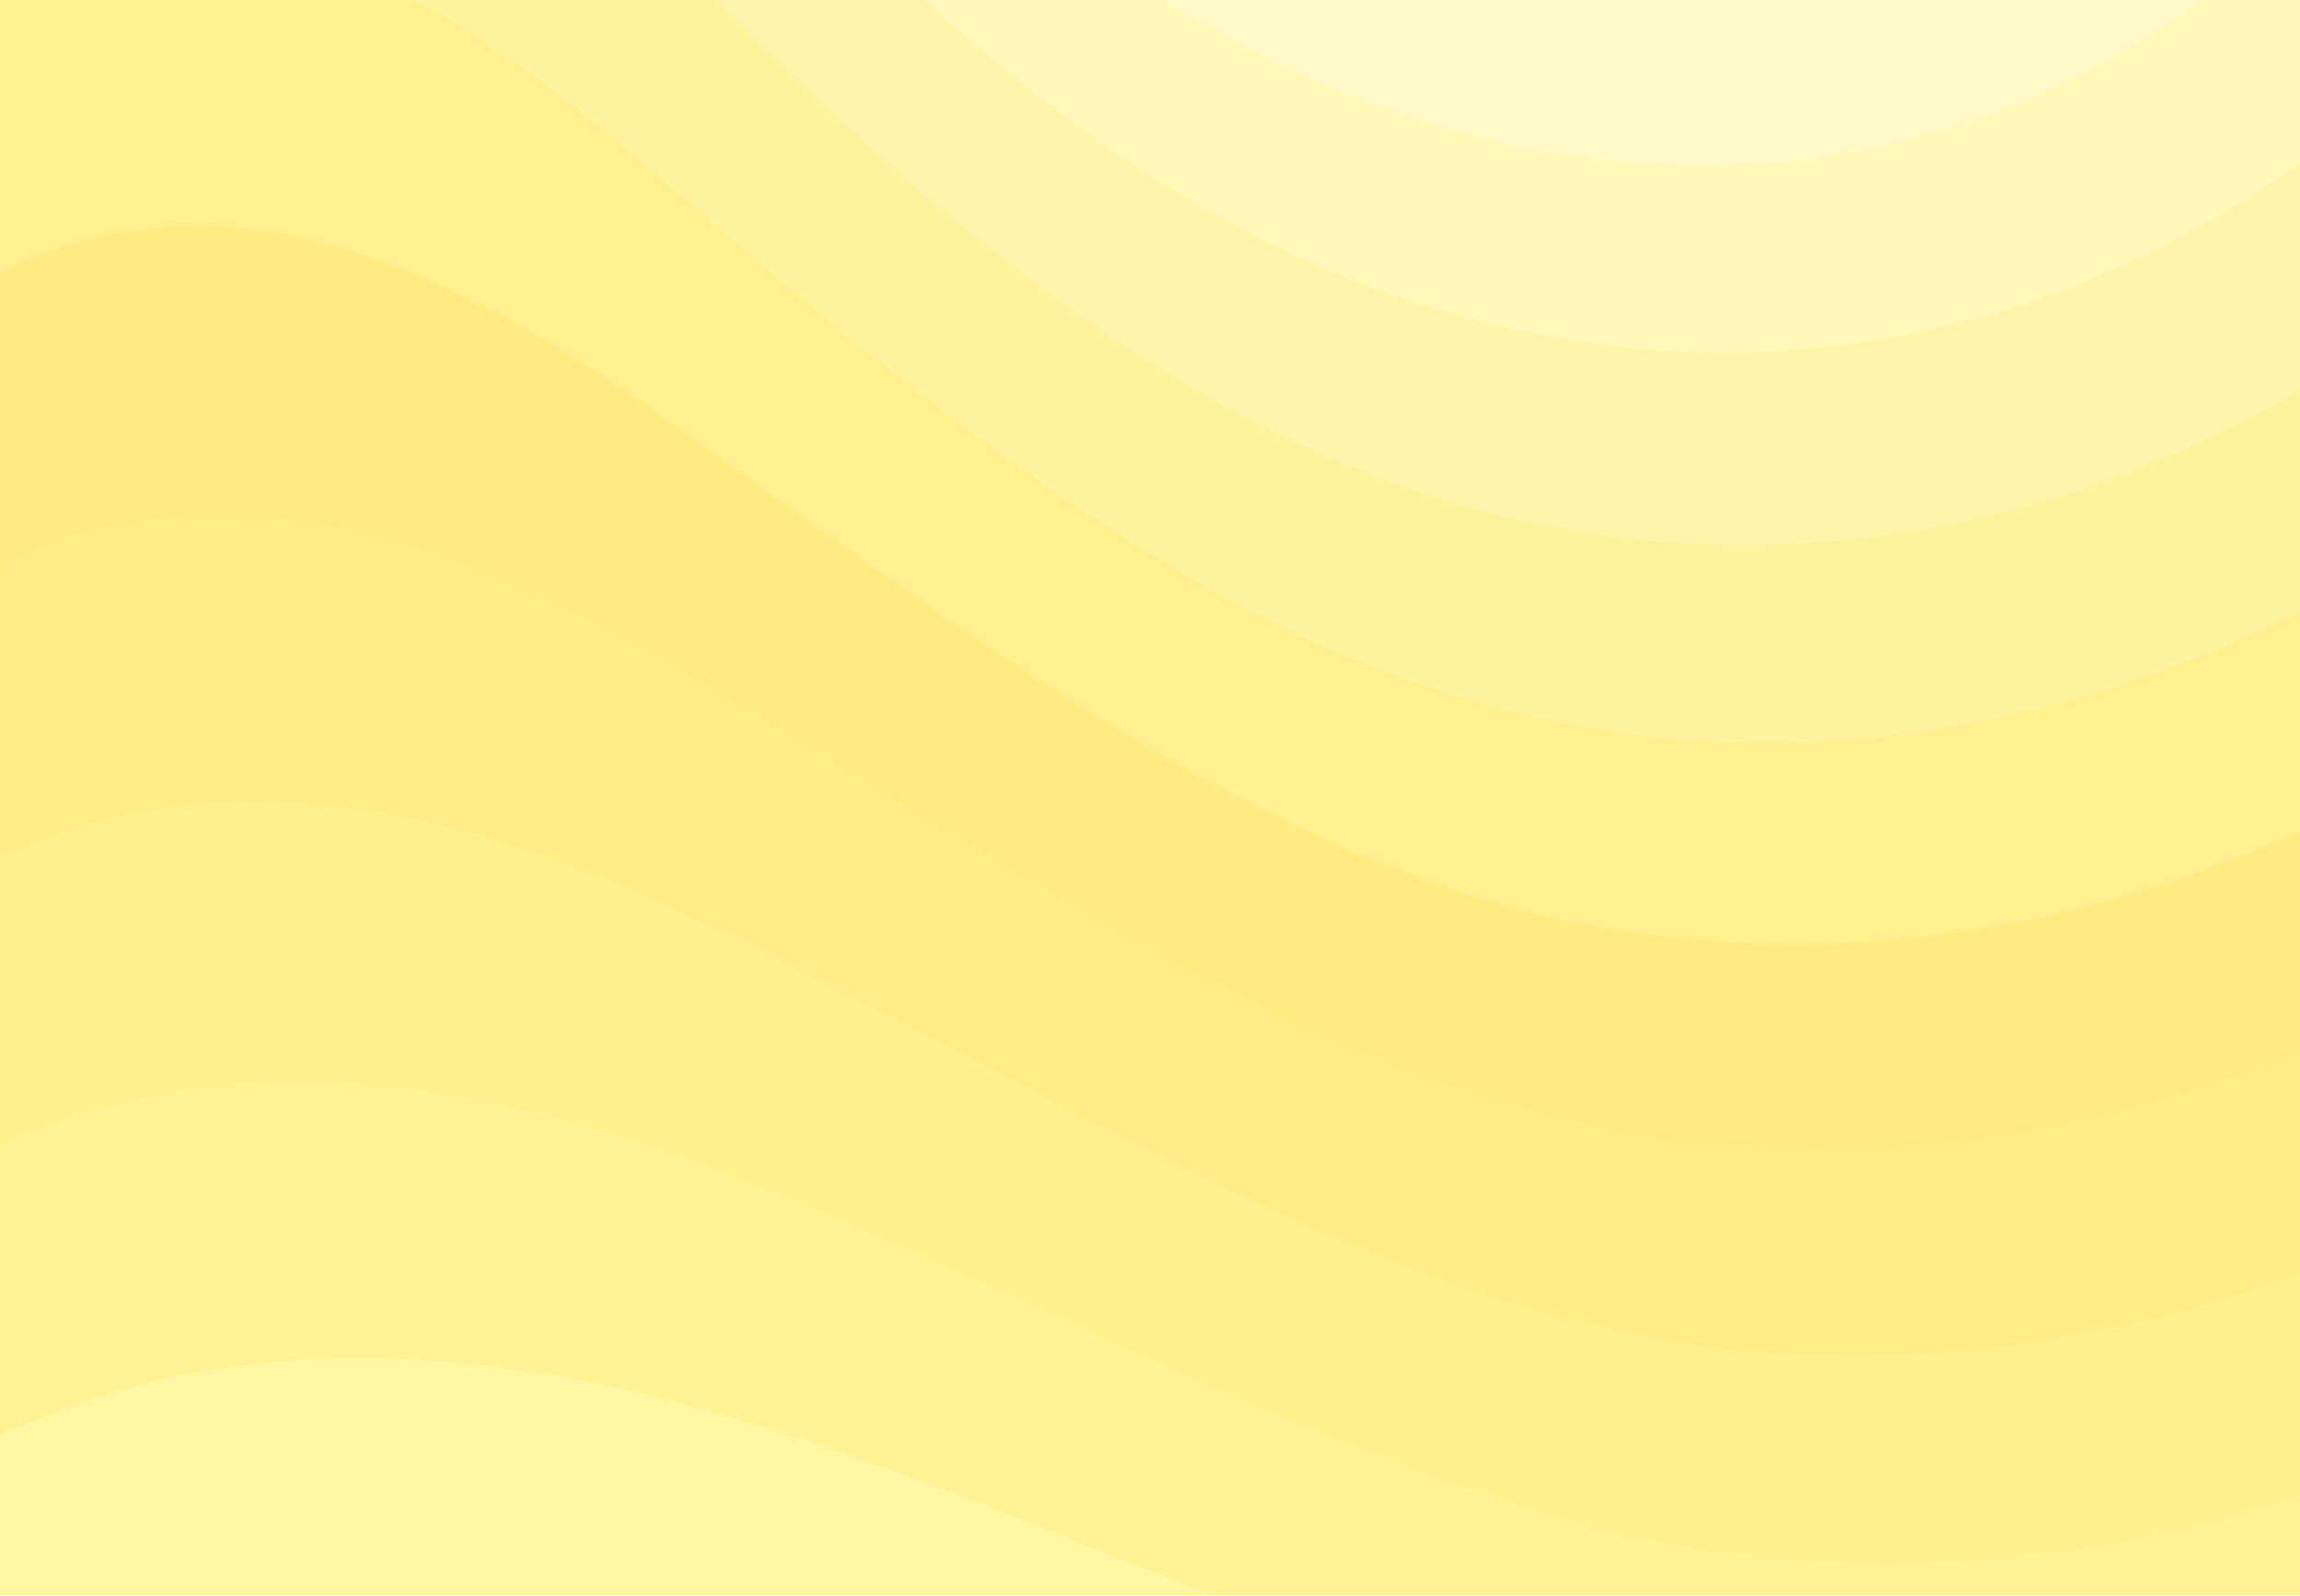
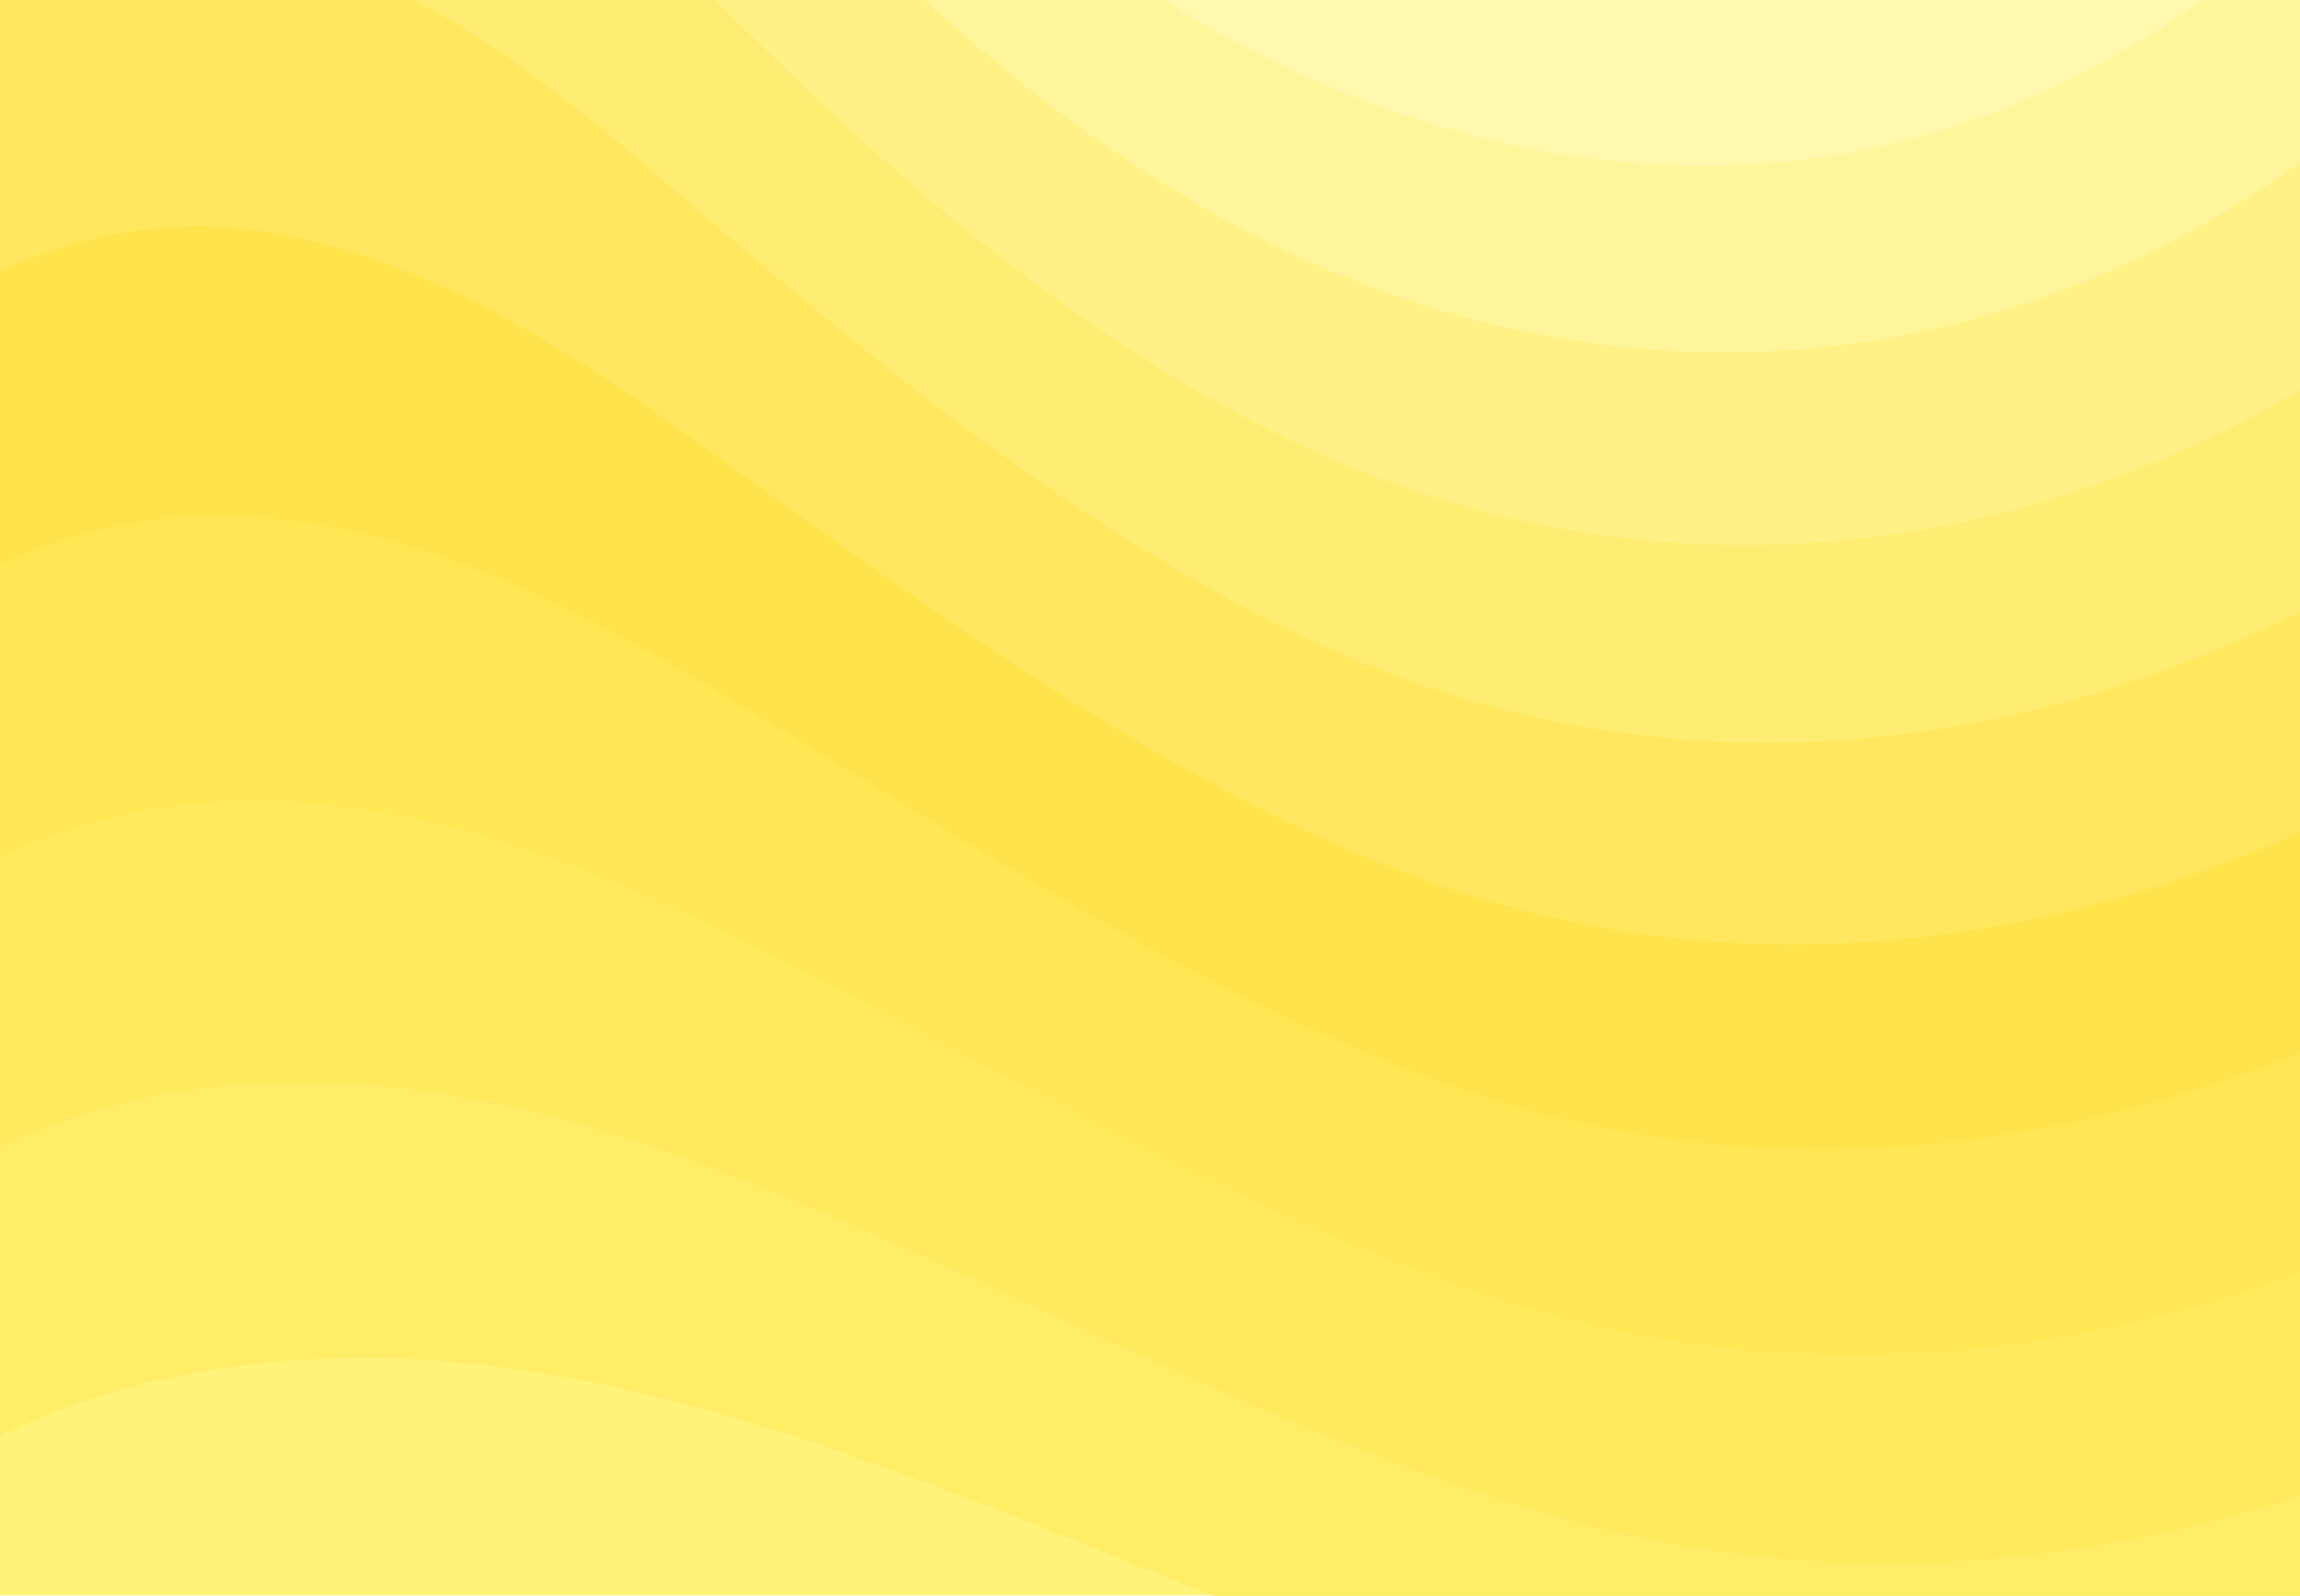
<svg xmlns="http://www.w3.org/2000/svg" xmlns:xlink="http://www.w3.org/1999/xlink" version="1.1" id="Calque_1" x="0px" y="0px" viewBox="0 0 676 468.9" style="enable-background:new 0 0 676 468.9;" xml:space="preserve">
  <style type="text/css">
- 	.st0{opacity:0.7;clip-path:url(#SVGID_00000072240860656062994550000002998811175476056504_);}
+ 	.st0{opacity:1;clip-path:url(#SVGID_00000072240860656062994550000002998811175476056504_);}
	.st1{fill:#FFF37A;}
	.st2{fill:#FFED68;}
	.st3{fill:#FFEA5E;}
	.st4{fill:#FFE755;}
	.st5{fill:#FFE34C;}
	.st6{fill:#FFE85F;}
	.st7{fill:#FFED73;}
	.st8{fill:#FFF186;}
	.st9{fill:#FFF59A;}
	.st10{fill:#FFF8AD;}
</style>
  <g>
    <defs>
      <rect id="SVGID_1_" width="676" height="469" />
    </defs>
    <clipPath id="SVGID_00000183242611991567709900000003132452332426985151_">
      <use xlink:href="#SVGID_1_" style="overflow:visible;" />
    </clipPath>
-     <g style="opacity:0.7;clip-path:url(#SVGID_00000183242611991567709900000003132452332426985151_);">
+     <g style="opacity:1;clip-path:url(#SVGID_00000183242611991567709900000003132452332426985151_);">
      <path class="st1" d="M676,0H0v469h676V0z" />
      <path class="st2" d="M676,0H0v422c20.7-9.8,42-16.3,63.7-19.6c47.3-7.4,95.5-1.4,141.7,11.4c1.4,0.4,2.9,0.8,4.3,1.2    c49.3,14.1,97.9,34.6,146.9,54.1H676V0z" />
      <path class="st3" d="M202.1,340.6c1.4,0.5,2.7,1,4,1.5c82.9,30.8,164.2,78.3,250.8,103.5c73.6,21.5,147.7,17.1,219.1-6V0H0v337    c22.1-10.3,45-16.2,68.1-18.1C113.4,315.1,158.7,324.9,202.1,340.6z" />
      <path class="st4" d="M0,0v251.7c23.5-10.8,48-16,72.4-16.2c43.4-0.5,85.9,13.3,126.5,31.9c1.3,0.6,2.5,1.2,3.8,1.8    c77.6,36.3,154.5,85.7,237.6,112.6c78.9,25.6,159,20.2,235.7-7.4V0H0z" />
      <path class="st5" d="M76.8,152.1c41.5,3.5,81.1,20.6,118.8,42.3c1.2,0.6,2.3,1.3,3.5,2c72.2,42,144.8,92.9,224.5,121.8    c84,30.4,170.4,23.9,252.4-8.7V0H0v166C24.9,154.5,51,149.9,76.8,152.1z" />
      <path class="st6" d="M676,0H0v79.9c26.3-12.3,54-16.1,81.2-11.3c39.5,7.1,76.3,28,111.2,52.5c1.1,0.8,2.2,1.5,3.3,2.3    c66.9,47.5,135.1,100.2,211.4,130.9c88.9,35.8,182,28.7,269-9.7L676,0L676,0z" />
      <path class="st7" d="M192.2,50.6c61.6,53.2,125.4,107.3,198.2,139.9c88.1,39.5,182.2,35.6,269.5-3.1c5.4-2.4,10.7-4.9,16.1-7.6V0    H121.7c23.7,12.5,45.9,29.7,67.5,48.1C190.2,48.9,191.2,49.8,192.2,50.6z" />
      <path class="st8" d="M676,0H210.4c49.9,50.3,102.9,96.4,163.4,126.7c81,40.6,169,43.8,251.4,12.4c17.2-6.6,34.3-14.8,50.8-24.4    L676,0L676,0z" />
      <path class="st9" d="M590.4,90.8c19.9-6.2,39.5-14.8,58.6-25.7c9.2-5.2,18.2-11,27-17.3V0H271.8c26.6,24.4,54.8,45.8,85.4,63    C431.1,104.4,513,115,590.4,90.8z" />
      <path class="st10" d="M555.7,42.4c31.8-7.4,62.9-21.7,91.6-42.4H341.8C408.5,41.6,483.6,59.2,555.7,42.4z" />
    </g>
  </g>
</svg>
